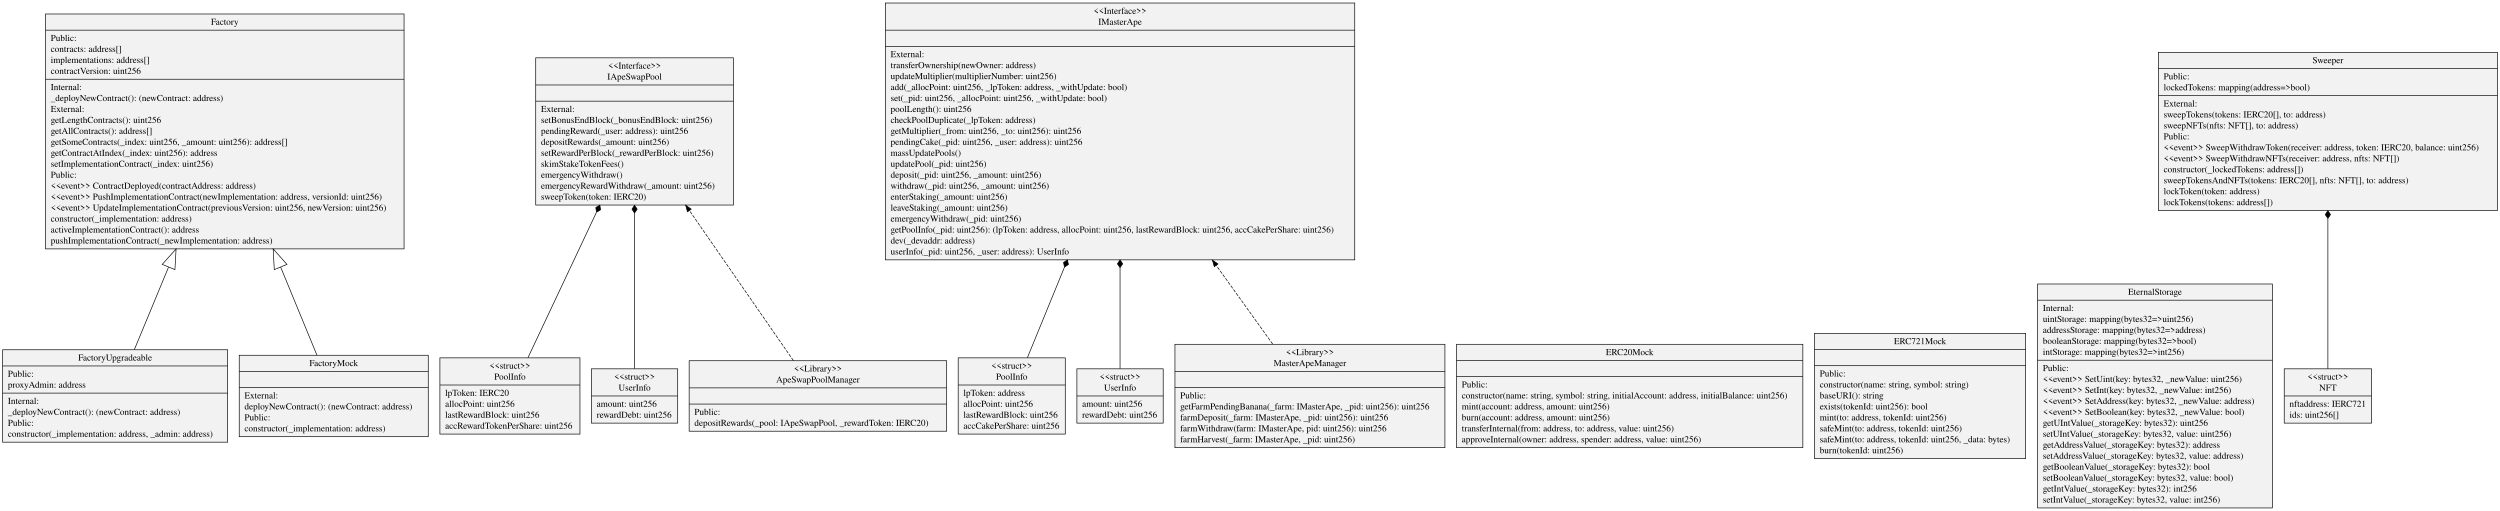
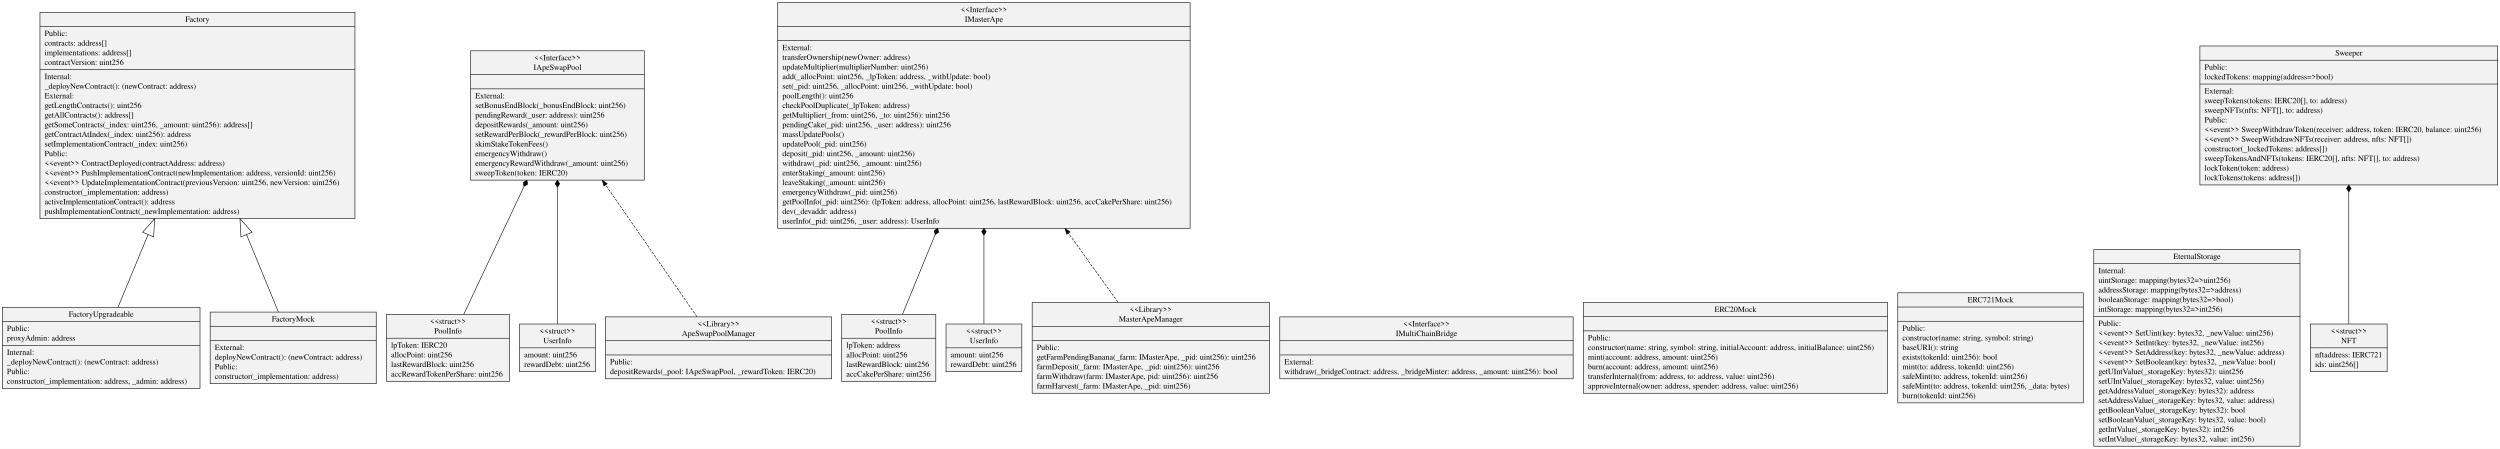
- <svg xmlns="http://www.w3.org/2000/svg" width="3831pt" height="783pt" viewBox="0.00 0.00 3831.22 782.80">
+ <svg xmlns="http://www.w3.org/2000/svg" width="4361pt" height="783pt" viewBox="0.00 0.00 4361.22 782.80">
  <g id="graph0" class="graph" transform="scale(1 1) rotate(0) translate(4 778.8)">
-     <polygon fill="#ffffff" stroke="transparent" points="-4,4 -4,-778.8 3827.218,-778.8 3827.218,4 -4,4" />
+     <polygon fill="#ffffff" stroke="transparent" points="-4,4 -4,-778.8 4357.218,-778.8 4357.218,4 -4,4" />
    <g id="node1" class="node">
      <polygon fill="#f2f2f2" stroke="#000000" points="65.7,-397.5 65.7,-757.5 615.211,-757.5 615.211,-397.5 65.7,-397.5" />
      <text text-anchor="middle" x="340.455" y="-740.9" font-family="Times,serif" font-size="14.00" fill="#000000">Factory</text>
      <polyline fill="none" stroke="#000000" points="65.7,-732.7 615.211,-732.7 " />
      <text text-anchor="start" x="73.7" y="-716.1" font-family="Times,serif" font-size="14.00" fill="#000000">Public:</text>
      <text text-anchor="start" x="73.7" y="-699.3" font-family="Times,serif" font-size="14.00" fill="#000000">   contracts: address[]</text>
      <text text-anchor="start" x="73.7" y="-682.5" font-family="Times,serif" font-size="14.00" fill="#000000">   implementations: address[]</text>
      <text text-anchor="start" x="73.7" y="-665.7" font-family="Times,serif" font-size="14.00" fill="#000000">   contractVersion: uint256</text>
      <polyline fill="none" stroke="#000000" points="65.7,-657.5 615.211,-657.5 " />
      <text text-anchor="start" x="73.7" y="-640.9" font-family="Times,serif" font-size="14.00" fill="#000000">Internal:</text>
      <text text-anchor="start" x="73.7" y="-624.1" font-family="Times,serif" font-size="14.00" fill="#000000">    _deployNewContract(): (newContract: address)</text>
      <text text-anchor="start" x="73.7" y="-607.3" font-family="Times,serif" font-size="14.00" fill="#000000">External:</text>
      <text text-anchor="start" x="73.7" y="-590.5" font-family="Times,serif" font-size="14.00" fill="#000000">    getLengthContracts(): uint256</text>
      <text text-anchor="start" x="73.7" y="-573.7" font-family="Times,serif" font-size="14.00" fill="#000000">    getAllContracts(): address[]</text>
      <text text-anchor="start" x="73.7" y="-556.9" font-family="Times,serif" font-size="14.00" fill="#000000">    getSomeContracts(_index: uint256, _amount: uint256): address[]</text>
      <text text-anchor="start" x="73.7" y="-540.1" font-family="Times,serif" font-size="14.00" fill="#000000">    getContractAtIndex(_index: uint256): address</text>
      <text text-anchor="start" x="73.7" y="-523.3" font-family="Times,serif" font-size="14.00" fill="#000000">    setImplementationContract(_index: uint256)</text>
      <text text-anchor="start" x="73.7" y="-506.5" font-family="Times,serif" font-size="14.00" fill="#000000">Public:</text>
      <text text-anchor="start" x="73.7" y="-489.7" font-family="Times,serif" font-size="14.00" fill="#000000">    &lt;&lt;event&gt;&gt; ContractDeployed(contractAddress: address)</text>
      <text text-anchor="start" x="73.7" y="-472.9" font-family="Times,serif" font-size="14.00" fill="#000000">    &lt;&lt;event&gt;&gt; PushImplementationContract(newImplementation: address, versionId: uint256)</text>
      <text text-anchor="start" x="73.7" y="-456.1" font-family="Times,serif" font-size="14.00" fill="#000000">    &lt;&lt;event&gt;&gt; UpdateImplementationContract(previousVersion: uint256, newVersion: uint256)</text>
      <text text-anchor="start" x="73.7" y="-439.3" font-family="Times,serif" font-size="14.00" fill="#000000">    constructor(_implementation: address)</text>
      <text text-anchor="start" x="73.7" y="-422.5" font-family="Times,serif" font-size="14.00" fill="#000000">    activeImplementationContract(): address</text>
      <text text-anchor="start" x="73.7" y="-405.7" font-family="Times,serif" font-size="14.00" fill="#000000">    pushImplementationContract(_newImplementation: address)</text>
    </g>
    <g id="node2" class="node">
      <polygon fill="#f2f2f2" stroke="#000000" points="0,-101.3 0,-242.9 344.91,-242.9 344.91,-101.3 0,-101.3" />
      <text text-anchor="middle" x="172.455" y="-226.3" font-family="Times,serif" font-size="14.00" fill="#000000">FactoryUpgradeable</text>
      <polyline fill="none" stroke="#000000" points="0,-218.1 344.91,-218.1 " />
      <text text-anchor="start" x="8" y="-201.5" font-family="Times,serif" font-size="14.00" fill="#000000">Public:</text>
      <text text-anchor="start" x="8" y="-184.7" font-family="Times,serif" font-size="14.00" fill="#000000">   proxyAdmin: address</text>
      <polyline fill="none" stroke="#000000" points="0,-176.5 344.91,-176.5 " />
      <text text-anchor="start" x="8" y="-159.9" font-family="Times,serif" font-size="14.00" fill="#000000">Internal:</text>
      <text text-anchor="start" x="8" y="-143.1" font-family="Times,serif" font-size="14.00" fill="#000000">    _deployNewContract(): (newContract: address)</text>
      <text text-anchor="start" x="8" y="-126.3" font-family="Times,serif" font-size="14.00" fill="#000000">Public:</text>
      <text text-anchor="start" x="8" y="-109.5" font-family="Times,serif" font-size="14.00" fill="#000000">    constructor(_implementation: address, _admin: address)</text>
    </g>
    <g id="edge6" class="edge">
      <path fill="none" stroke="#000000" d="M201.911,-243.179C216.674,-278.805 235.398,-323.988 254.27,-369.526" />
      <polygon fill="none" stroke="#000000" points="244.659,-373.763 265.845,-397.457 264.06,-365.723 244.659,-373.763" />
    </g>
    <g id="node3" class="node">
      <polygon fill="#f2f2f2" stroke="#000000" points="817.001,-464.7 817.001,-690.3 1119.91,-690.3 1119.91,-464.7 817.001,-464.7" />
      <text text-anchor="middle" x="968.455" y="-673.7" font-family="Times,serif" font-size="14.00" fill="#000000">&lt;&lt;Interface&gt;&gt;</text>
      <text text-anchor="middle" x="968.455" y="-656.9" font-family="Times,serif" font-size="14.00" fill="#000000">IApeSwapPool</text>
      <polyline fill="none" stroke="#000000" points="817.001,-648.7 1119.91,-648.7 " />
      <text text-anchor="middle" x="968.455" y="-632.1" font-family="Times,serif" font-size="14.00" fill="#000000"> </text>
      <polyline fill="none" stroke="#000000" points="817.001,-623.9 1119.91,-623.9 " />
      <text text-anchor="start" x="825.001" y="-607.3" font-family="Times,serif" font-size="14.00" fill="#000000">External:</text>
      <text text-anchor="start" x="825.001" y="-590.5" font-family="Times,serif" font-size="14.00" fill="#000000">     setBonusEndBlock(_bonusEndBlock: uint256)</text>
      <text text-anchor="start" x="825.001" y="-573.7" font-family="Times,serif" font-size="14.00" fill="#000000">     pendingReward(_user: address): uint256</text>
      <text text-anchor="start" x="825.001" y="-556.9" font-family="Times,serif" font-size="14.00" fill="#000000">     depositRewards(_amount: uint256)</text>
      <text text-anchor="start" x="825.001" y="-540.1" font-family="Times,serif" font-size="14.00" fill="#000000">     setRewardPerBlock(_rewardPerBlock: uint256)</text>
      <text text-anchor="start" x="825.001" y="-523.3" font-family="Times,serif" font-size="14.00" fill="#000000">     skimStakeTokenFees()</text>
      <text text-anchor="start" x="825.001" y="-506.5" font-family="Times,serif" font-size="14.00" fill="#000000">     emergencyWithdraw()</text>
      <text text-anchor="start" x="825.001" y="-489.7" font-family="Times,serif" font-size="14.00" fill="#000000">     emergencyRewardWithdraw(_amount: uint256)</text>
      <text text-anchor="start" x="825.001" y="-472.9" font-family="Times,serif" font-size="14.00" fill="#000000">     sweepToken(token: IERC20)</text>
    </g>
    <g id="node4" class="node">
      <polygon fill="#f2f2f2" stroke="#000000" points="670.132,-113.7 670.132,-230.5 884.778,-230.5 884.778,-113.7 670.132,-113.7" />
      <text text-anchor="middle" x="777.455" y="-213.9" font-family="Times,serif" font-size="14.00" fill="#000000">&lt;&lt;struct&gt;&gt;</text>
      <text text-anchor="middle" x="777.455" y="-197.1" font-family="Times,serif" font-size="14.00" fill="#000000">PoolInfo</text>
      <polyline fill="none" stroke="#000000" points="670.132,-188.9 884.778,-188.9 " />
      <text text-anchor="start" x="678.132" y="-172.3" font-family="Times,serif" font-size="14.00" fill="#000000">lpToken: IERC20</text>
      <text text-anchor="start" x="678.132" y="-155.5" font-family="Times,serif" font-size="14.00" fill="#000000">allocPoint: uint256</text>
      <text text-anchor="start" x="678.132" y="-138.7" font-family="Times,serif" font-size="14.00" fill="#000000">lastRewardBlock: uint256</text>
      <text text-anchor="start" x="678.132" y="-121.9" font-family="Times,serif" font-size="14.00" fill="#000000">accRewardTokenPerShare: uint256</text>
    </g>
    <g id="edge1" class="edge">
      <path fill="none" stroke="#000000" d="M805.024,-230.616C832.342,-288.597 875.034,-379.212 909.934,-453.288" />
      <polygon fill="#000000" stroke="#000000" points="910.13,-453.703 916.305,-457.426 915.244,-464.559 909.068,-460.836 910.13,-453.703" />
    </g>
    <g id="node5" class="node">
      <polygon fill="#f2f2f2" stroke="#000000" points="902.335,-130.5 902.335,-213.7 1034.575,-213.7 1034.575,-130.5 902.335,-130.5" />
      <text text-anchor="middle" x="968.455" y="-197.1" font-family="Times,serif" font-size="14.00" fill="#000000">&lt;&lt;struct&gt;&gt;</text>
      <text text-anchor="middle" x="968.455" y="-180.3" font-family="Times,serif" font-size="14.00" fill="#000000">UserInfo</text>
      <polyline fill="none" stroke="#000000" points="902.335,-172.1 1034.575,-172.1 " />
      <text text-anchor="start" x="910.335" y="-155.5" font-family="Times,serif" font-size="14.00" fill="#000000">amount: uint256</text>
      <text text-anchor="start" x="910.335" y="-138.7" font-family="Times,serif" font-size="14.00" fill="#000000">rewardDebt: uint256</text>
    </g>
    <g id="edge2" class="edge">
      <path fill="none" stroke="#000000" d="M968.455,-213.958C968.455,-269.722 968.455,-370.813 968.455,-452.263" />
      <polygon fill="#000000" stroke="#000000" points="968.455,-452.386 972.455,-458.386 968.455,-464.386 964.455,-458.386 968.455,-452.386" />
    </g>
    <g id="node6" class="node">
      <polygon fill="#f2f2f2" stroke="#000000" points="1352.772,-380.7 1352.772,-774.3 2072.139,-774.3 2072.139,-380.7 1352.772,-380.7" />
      <text text-anchor="middle" x="1712.455" y="-757.7" font-family="Times,serif" font-size="14.00" fill="#000000">&lt;&lt;Interface&gt;&gt;</text>
      <text text-anchor="middle" x="1712.455" y="-740.9" font-family="Times,serif" font-size="14.00" fill="#000000">IMasterApe</text>
      <polyline fill="none" stroke="#000000" points="1352.772,-732.7 2072.139,-732.7 " />
      <text text-anchor="middle" x="1712.455" y="-716.1" font-family="Times,serif" font-size="14.00" fill="#000000"> </text>
      <polyline fill="none" stroke="#000000" points="1352.772,-707.9 2072.139,-707.9 " />
      <text text-anchor="start" x="1360.772" y="-691.3" font-family="Times,serif" font-size="14.00" fill="#000000">External:</text>
      <text text-anchor="start" x="1360.772" y="-674.5" font-family="Times,serif" font-size="14.00" fill="#000000">     transferOwnership(newOwner: address)</text>
      <text text-anchor="start" x="1360.772" y="-657.7" font-family="Times,serif" font-size="14.00" fill="#000000">     updateMultiplier(multiplierNumber: uint256)</text>
      <text text-anchor="start" x="1360.772" y="-640.9" font-family="Times,serif" font-size="14.00" fill="#000000">     add(_allocPoint: uint256, _lpToken: address, _withUpdate: bool)</text>
      <text text-anchor="start" x="1360.772" y="-624.1" font-family="Times,serif" font-size="14.00" fill="#000000">     set(_pid: uint256, _allocPoint: uint256, _withUpdate: bool)</text>
      <text text-anchor="start" x="1360.772" y="-607.3" font-family="Times,serif" font-size="14.00" fill="#000000">     poolLength(): uint256</text>
      <text text-anchor="start" x="1360.772" y="-590.5" font-family="Times,serif" font-size="14.00" fill="#000000">     checkPoolDuplicate(_lpToken: address)</text>
      <text text-anchor="start" x="1360.772" y="-573.7" font-family="Times,serif" font-size="14.00" fill="#000000">     getMultiplier(_from: uint256, _to: uint256): uint256</text>
      <text text-anchor="start" x="1360.772" y="-556.9" font-family="Times,serif" font-size="14.00" fill="#000000">     pendingCake(_pid: uint256, _user: address): uint256</text>
      <text text-anchor="start" x="1360.772" y="-540.1" font-family="Times,serif" font-size="14.00" fill="#000000">     massUpdatePools()</text>
      <text text-anchor="start" x="1360.772" y="-523.3" font-family="Times,serif" font-size="14.00" fill="#000000">     updatePool(_pid: uint256)</text>
      <text text-anchor="start" x="1360.772" y="-506.5" font-family="Times,serif" font-size="14.00" fill="#000000">     deposit(_pid: uint256, _amount: uint256)</text>
      <text text-anchor="start" x="1360.772" y="-489.7" font-family="Times,serif" font-size="14.00" fill="#000000">     withdraw(_pid: uint256, _amount: uint256)</text>
      <text text-anchor="start" x="1360.772" y="-472.9" font-family="Times,serif" font-size="14.00" fill="#000000">     enterStaking(_amount: uint256)</text>
      <text text-anchor="start" x="1360.772" y="-456.1" font-family="Times,serif" font-size="14.00" fill="#000000">     leaveStaking(_amount: uint256)</text>
      <text text-anchor="start" x="1360.772" y="-439.3" font-family="Times,serif" font-size="14.00" fill="#000000">     emergencyWithdraw(_pid: uint256)</text>
      <text text-anchor="start" x="1360.772" y="-422.5" font-family="Times,serif" font-size="14.00" fill="#000000">     getPoolInfo(_pid: uint256): (lpToken: address, allocPoint: uint256, lastRewardBlock: uint256, accCakePerShare: uint256)</text>
      <text text-anchor="start" x="1360.772" y="-405.7" font-family="Times,serif" font-size="14.00" fill="#000000">     dev(_devaddr: address)</text>
      <text text-anchor="start" x="1360.772" y="-388.9" font-family="Times,serif" font-size="14.00" fill="#000000">     userInfo(_pid: uint256, _user: address): UserInfo</text>
    </g>
    <g id="node7" class="node">
      <polygon fill="#f2f2f2" stroke="#000000" points="1464.399,-113.7 1464.399,-230.5 1628.511,-230.5 1628.511,-113.7 1464.399,-113.7" />
      <text text-anchor="middle" x="1546.455" y="-213.9" font-family="Times,serif" font-size="14.00" fill="#000000">&lt;&lt;struct&gt;&gt;</text>
      <text text-anchor="middle" x="1546.455" y="-197.1" font-family="Times,serif" font-size="14.00" fill="#000000">PoolInfo</text>
      <polyline fill="none" stroke="#000000" points="1464.399,-188.9 1628.511,-188.9 " />
      <text text-anchor="start" x="1472.399" y="-172.3" font-family="Times,serif" font-size="14.00" fill="#000000">lpToken: address</text>
      <text text-anchor="start" x="1472.399" y="-155.5" font-family="Times,serif" font-size="14.00" fill="#000000">allocPoint: uint256</text>
      <text text-anchor="start" x="1472.399" y="-138.7" font-family="Times,serif" font-size="14.00" fill="#000000">lastRewardBlock: uint256</text>
      <text text-anchor="start" x="1472.399" y="-121.9" font-family="Times,serif" font-size="14.00" fill="#000000">accCakePerShare: uint256</text>
    </g>
    <g id="edge3" class="edge">
      <path fill="none" stroke="#000000" d="M1570.416,-230.616C1585.64,-267.795 1606.358,-318.393 1627.262,-369.445" />
      <polygon fill="#000000" stroke="#000000" points="1627.317,-369.579 1633.293,-373.616 1631.865,-380.684 1625.889,-376.648 1627.317,-369.579" />
    </g>
    <g id="node8" class="node">
      <polygon fill="#f2f2f2" stroke="#000000" points="1646.335,-130.5 1646.335,-213.7 1778.575,-213.7 1778.575,-130.5 1646.335,-130.5" />
      <text text-anchor="middle" x="1712.455" y="-197.1" font-family="Times,serif" font-size="14.00" fill="#000000">&lt;&lt;struct&gt;&gt;</text>
      <text text-anchor="middle" x="1712.455" y="-180.3" font-family="Times,serif" font-size="14.00" fill="#000000">UserInfo</text>
      <polyline fill="none" stroke="#000000" points="1646.335,-172.1 1778.575,-172.1 " />
      <text text-anchor="start" x="1654.335" y="-155.5" font-family="Times,serif" font-size="14.00" fill="#000000">amount: uint256</text>
      <text text-anchor="start" x="1654.335" y="-138.7" font-family="Times,serif" font-size="14.00" fill="#000000">rewardDebt: uint256</text>
    </g>
    <g id="edge4" class="edge">
      <path fill="none" stroke="#000000" d="M1712.455,-213.958C1712.455,-251.527 1712.455,-309.669 1712.455,-368.518" />
      <polygon fill="#000000" stroke="#000000" points="1712.455,-368.684 1716.455,-374.684 1712.455,-380.684 1708.455,-374.684 1712.455,-368.684" />
    </g>
    <g id="node9" class="node">
+       <polygon fill="#f2f2f2" stroke="#000000" points="2228.596,-118.1 2228.596,-226.1 2740.315,-226.1 2740.315,-118.1 2228.596,-118.1" />
+       <text text-anchor="middle" x="2484.455" y="-209.5" font-family="Times,serif" font-size="14.00" fill="#000000">&lt;&lt;Interface&gt;&gt;</text>
+       <text text-anchor="middle" x="2484.455" y="-192.7" font-family="Times,serif" font-size="14.00" fill="#000000">IMultiChainBridge</text>
+       <polyline fill="none" stroke="#000000" points="2228.596,-184.5 2740.315,-184.5 " />
+       <text text-anchor="middle" x="2484.455" y="-167.9" font-family="Times,serif" font-size="14.00" fill="#000000"> </text>
+       <polyline fill="none" stroke="#000000" points="2228.596,-159.7 2740.315,-159.7 " />
+       <text text-anchor="start" x="2236.596" y="-143.1" font-family="Times,serif" font-size="14.00" fill="#000000">External:</text>
+       <text text-anchor="start" x="2236.596" y="-126.3" font-family="Times,serif" font-size="14.00" fill="#000000">     withdraw(_bridgeContract: address, _bridgeMinter: address, _amount: uint256): bool</text>
+     </g>
+     <g id="node10" class="node">
      <polygon fill="#f2f2f2" stroke="#000000" points="1052.115,-118.1 1052.115,-226.1 1446.795,-226.1 1446.795,-118.1 1052.115,-118.1" />
      <text text-anchor="middle" x="1249.455" y="-209.5" font-family="Times,serif" font-size="14.00" fill="#000000">&lt;&lt;Library&gt;&gt;</text>
      <text text-anchor="middle" x="1249.455" y="-192.7" font-family="Times,serif" font-size="14.00" fill="#000000">ApeSwapPoolManager</text>
      <polyline fill="none" stroke="#000000" points="1052.115,-184.5 1446.795,-184.5 " />
      <text text-anchor="middle" x="1249.455" y="-167.9" font-family="Times,serif" font-size="14.00" fill="#000000"> </text>
      <polyline fill="none" stroke="#000000" points="1052.115,-159.7 1446.795,-159.7 " />
      <text text-anchor="start" x="1060.115" y="-143.1" font-family="Times,serif" font-size="14.00" fill="#000000">Public:</text>
      <text text-anchor="start" x="1060.115" y="-126.3" font-family="Times,serif" font-size="14.00" fill="#000000">    depositRewards(_pool: IApeSwapPool, _rewardToken: IERC20)</text>
    </g>
    <g id="edge7" class="edge">
      <path fill="none" stroke="#000000" stroke-dasharray="5,2" d="M1211.85,-226.353C1171.303,-284.85 1105.449,-379.858 1052.459,-456.307" />
      <polygon fill="#000000" stroke="#000000" points="1049.54,-454.375 1046.72,-464.587 1055.293,-458.362 1049.54,-454.375" />
    </g>
-     <g id="node10" class="node">
+     <g id="node11" class="node">
      <polygon fill="#f2f2f2" stroke="#000000" points="1796.582,-92.9 1796.582,-251.3 2210.328,-251.3 2210.328,-92.9 1796.582,-92.9" />
      <text text-anchor="middle" x="2003.455" y="-234.7" font-family="Times,serif" font-size="14.00" fill="#000000">&lt;&lt;Library&gt;&gt;</text>
      <text text-anchor="middle" x="2003.455" y="-217.9" font-family="Times,serif" font-size="14.00" fill="#000000">MasterApeManager</text>
      <polyline fill="none" stroke="#000000" points="1796.582,-209.7 2210.328,-209.7 " />
      <text text-anchor="middle" x="2003.455" y="-193.1" font-family="Times,serif" font-size="14.00" fill="#000000"> </text>
      <polyline fill="none" stroke="#000000" points="1796.582,-184.9 2210.328,-184.9 " />
      <text text-anchor="start" x="1804.582" y="-168.3" font-family="Times,serif" font-size="14.00" fill="#000000">Public:</text>
      <text text-anchor="start" x="1804.582" y="-151.5" font-family="Times,serif" font-size="14.00" fill="#000000">    getFarmPendingBanana(_farm: IMasterApe, _pid: uint256): uint256</text>
      <text text-anchor="start" x="1804.582" y="-134.7" font-family="Times,serif" font-size="14.00" fill="#000000">    farmDeposit(_farm: IMasterApe, _pid: uint256): uint256</text>
      <text text-anchor="start" x="1804.582" y="-117.9" font-family="Times,serif" font-size="14.00" fill="#000000">    farmWithdraw(farm: IMasterApe, pid: uint256): uint256</text>
      <text text-anchor="start" x="1804.582" y="-101.1" font-family="Times,serif" font-size="14.00" fill="#000000">    farmHarvest(_farm: IMasterApe, _pid: uint256)</text>
    </g>
    <g id="edge8" class="edge">
      <path fill="none" stroke="#000000" stroke-dasharray="5,2" d="M1946.31,-251.71C1921.275,-286.588 1890.623,-329.29 1859.857,-372.151" />
      <polygon fill="#000000" stroke="#000000" points="1856.897,-370.273 1853.909,-380.437 1862.583,-374.355 1856.897,-370.273" />
    </g>
-     <g id="node11" class="node">
-       <polygon fill="#f2f2f2" stroke="#000000" points="2228.062,-92.9 2228.062,-251.3 2758.848,-251.3 2758.848,-92.9 2228.062,-92.9" />
-       <text text-anchor="middle" x="2493.455" y="-234.7" font-family="Times,serif" font-size="14.00" fill="#000000">ERC20Mock</text>
-       <polyline fill="none" stroke="#000000" points="2228.062,-226.5 2758.848,-226.5 " />
-       <text text-anchor="middle" x="2493.455" y="-209.9" font-family="Times,serif" font-size="14.00" fill="#000000"> </text>
-       <polyline fill="none" stroke="#000000" points="2228.062,-201.7 2758.848,-201.7 " />
-       <text text-anchor="start" x="2236.062" y="-185.1" font-family="Times,serif" font-size="14.00" fill="#000000">Public:</text>
-       <text text-anchor="start" x="2236.062" y="-168.3" font-family="Times,serif" font-size="14.00" fill="#000000">    constructor(name: string, symbol: string, initialAccount: address, initialBalance: uint256)</text>
-       <text text-anchor="start" x="2236.062" y="-151.5" font-family="Times,serif" font-size="14.00" fill="#000000">    mint(account: address, amount: uint256)</text>
-       <text text-anchor="start" x="2236.062" y="-134.7" font-family="Times,serif" font-size="14.00" fill="#000000">    burn(account: address, amount: uint256)</text>
-       <text text-anchor="start" x="2236.062" y="-117.9" font-family="Times,serif" font-size="14.00" fill="#000000">    transferInternal(from: address, to: address, value: uint256)</text>
-       <text text-anchor="start" x="2236.062" y="-101.1" font-family="Times,serif" font-size="14.00" fill="#000000">    approveInternal(owner: address, spender: address, value: uint256)</text>
-     </g>
    <g id="node12" class="node">
-       <polygon fill="#f2f2f2" stroke="#000000" points="2776.686,-76.1 2776.686,-268.1 3100.225,-268.1 3100.225,-76.1 2776.686,-76.1" />
-       <text text-anchor="middle" x="2938.455" y="-251.5" font-family="Times,serif" font-size="14.00" fill="#000000">ERC721Mock</text>
-       <polyline fill="none" stroke="#000000" points="2776.686,-243.3 3100.225,-243.3 " />
-       <text text-anchor="middle" x="2938.455" y="-226.7" font-family="Times,serif" font-size="14.00" fill="#000000"> </text>
-       <polyline fill="none" stroke="#000000" points="2776.686,-218.5 3100.225,-218.5 " />
-       <text text-anchor="start" x="2784.686" y="-201.9" font-family="Times,serif" font-size="14.00" fill="#000000">Public:</text>
-       <text text-anchor="start" x="2784.686" y="-185.1" font-family="Times,serif" font-size="14.00" fill="#000000">    constructor(name: string, symbol: string)</text>
-       <text text-anchor="start" x="2784.686" y="-168.3" font-family="Times,serif" font-size="14.00" fill="#000000">    baseURI(): string</text>
-       <text text-anchor="start" x="2784.686" y="-151.5" font-family="Times,serif" font-size="14.00" fill="#000000">    exists(tokenId: uint256): bool</text>
-       <text text-anchor="start" x="2784.686" y="-134.7" font-family="Times,serif" font-size="14.00" fill="#000000">    mint(to: address, tokenId: uint256)</text>
-       <text text-anchor="start" x="2784.686" y="-117.9" font-family="Times,serif" font-size="14.00" fill="#000000">    safeMint(to: address, tokenId: uint256)</text>
-       <text text-anchor="start" x="2784.686" y="-101.1" font-family="Times,serif" font-size="14.00" fill="#000000">    safeMint(to: address, tokenId: uint256, _data: bytes)</text>
-       <text text-anchor="start" x="2784.686" y="-84.3" font-family="Times,serif" font-size="14.00" fill="#000000">    burn(tokenId: uint256)</text>
+       <polygon fill="#f2f2f2" stroke="#000000" points="2758.062,-92.9 2758.062,-251.3 3288.848,-251.3 3288.848,-92.9 2758.062,-92.9" />
+       <text text-anchor="middle" x="3023.455" y="-234.7" font-family="Times,serif" font-size="14.00" fill="#000000">ERC20Mock</text>
+       <polyline fill="none" stroke="#000000" points="2758.062,-226.5 3288.848,-226.5 " />
+       <text text-anchor="middle" x="3023.455" y="-209.9" font-family="Times,serif" font-size="14.00" fill="#000000"> </text>
+       <polyline fill="none" stroke="#000000" points="2758.062,-201.7 3288.848,-201.7 " />
+       <text text-anchor="start" x="2766.062" y="-185.1" font-family="Times,serif" font-size="14.00" fill="#000000">Public:</text>
+       <text text-anchor="start" x="2766.062" y="-168.3" font-family="Times,serif" font-size="14.00" fill="#000000">    constructor(name: string, symbol: string, initialAccount: address, initialBalance: uint256)</text>
+       <text text-anchor="start" x="2766.062" y="-151.5" font-family="Times,serif" font-size="14.00" fill="#000000">    mint(account: address, amount: uint256)</text>
+       <text text-anchor="start" x="2766.062" y="-134.7" font-family="Times,serif" font-size="14.00" fill="#000000">    burn(account: address, amount: uint256)</text>
+       <text text-anchor="start" x="2766.062" y="-117.9" font-family="Times,serif" font-size="14.00" fill="#000000">    transferInternal(from: address, to: address, value: uint256)</text>
+       <text text-anchor="start" x="2766.062" y="-101.1" font-family="Times,serif" font-size="14.00" fill="#000000">    approveInternal(owner: address, spender: address, value: uint256)</text>
    </g>
    <g id="node13" class="node">
+       <polygon fill="#f2f2f2" stroke="#000000" points="3306.686,-76.1 3306.686,-268.1 3630.225,-268.1 3630.225,-76.1 3306.686,-76.1" />
+       <text text-anchor="middle" x="3468.455" y="-251.5" font-family="Times,serif" font-size="14.00" fill="#000000">ERC721Mock</text>
+       <polyline fill="none" stroke="#000000" points="3306.686,-243.3 3630.225,-243.3 " />
+       <text text-anchor="middle" x="3468.455" y="-226.7" font-family="Times,serif" font-size="14.00" fill="#000000"> </text>
+       <polyline fill="none" stroke="#000000" points="3306.686,-218.5 3630.225,-218.5 " />
+       <text text-anchor="start" x="3314.686" y="-201.9" font-family="Times,serif" font-size="14.00" fill="#000000">Public:</text>
+       <text text-anchor="start" x="3314.686" y="-185.1" font-family="Times,serif" font-size="14.00" fill="#000000">    constructor(name: string, symbol: string)</text>
+       <text text-anchor="start" x="3314.686" y="-168.3" font-family="Times,serif" font-size="14.00" fill="#000000">    baseURI(): string</text>
+       <text text-anchor="start" x="3314.686" y="-151.5" font-family="Times,serif" font-size="14.00" fill="#000000">    exists(tokenId: uint256): bool</text>
+       <text text-anchor="start" x="3314.686" y="-134.7" font-family="Times,serif" font-size="14.00" fill="#000000">    mint(to: address, tokenId: uint256)</text>
+       <text text-anchor="start" x="3314.686" y="-117.9" font-family="Times,serif" font-size="14.00" fill="#000000">    safeMint(to: address, tokenId: uint256)</text>
+       <text text-anchor="start" x="3314.686" y="-101.1" font-family="Times,serif" font-size="14.00" fill="#000000">    safeMint(to: address, tokenId: uint256, _data: bytes)</text>
+       <text text-anchor="start" x="3314.686" y="-84.3" font-family="Times,serif" font-size="14.00" fill="#000000">    burn(tokenId: uint256)</text>
+     </g>
+     <g id="node14" class="node">
      <polygon fill="#f2f2f2" stroke="#000000" points="362.619,-109.7 362.619,-234.5 652.291,-234.5 652.291,-109.7 362.619,-109.7" />
      <text text-anchor="middle" x="507.455" y="-217.9" font-family="Times,serif" font-size="14.00" fill="#000000">FactoryMock</text>
      <polyline fill="none" stroke="#000000" points="362.619,-209.7 652.291,-209.7 " />
      <text text-anchor="middle" x="507.455" y="-193.1" font-family="Times,serif" font-size="14.00" fill="#000000"> </text>
      <polyline fill="none" stroke="#000000" points="362.619,-184.9 652.291,-184.9 " />
      <text text-anchor="start" x="370.619" y="-168.3" font-family="Times,serif" font-size="14.00" fill="#000000">External:</text>
      <text text-anchor="start" x="370.619" y="-151.5" font-family="Times,serif" font-size="14.00" fill="#000000">    deployNewContract(): (newContract: address)</text>
      <text text-anchor="start" x="370.619" y="-134.7" font-family="Times,serif" font-size="14.00" fill="#000000">Public:</text>
      <text text-anchor="start" x="370.619" y="-117.9" font-family="Times,serif" font-size="14.00" fill="#000000">    constructor(_implementation: address)</text>
    </g>
    <g id="edge9" class="edge">
      <path fill="none" stroke="#000000" d="M481.727,-234.555C466.555,-271.388 446.39,-320.338 426.059,-369.693" />
      <polygon fill="none" stroke="#000000" points="416.329,-365.746 414.611,-397.484 435.746,-373.745 416.329,-365.746" />
    </g>
-     <g id="node14" class="node">
-       <polygon fill="#f2f2f2" stroke="#000000" points="3118.58,-.5 3118.58,-343.7 3478.33,-343.7 3478.33,-.5 3118.58,-.5" />
-       <text text-anchor="middle" x="3298.455" y="-327.1" font-family="Times,serif" font-size="14.00" fill="#000000">EternalStorage</text>
-       <polyline fill="none" stroke="#000000" points="3118.58,-318.9 3478.33,-318.9 " />
-       <text text-anchor="start" x="3126.58" y="-302.3" font-family="Times,serif" font-size="14.00" fill="#000000">Internal:</text>
-       <text text-anchor="start" x="3126.58" y="-285.5" font-family="Times,serif" font-size="14.00" fill="#000000">   uintStorage: mapping(bytes32=&gt;uint256)</text>
-       <text text-anchor="start" x="3126.58" y="-268.7" font-family="Times,serif" font-size="14.00" fill="#000000">   addressStorage: mapping(bytes32=&gt;address)</text>
-       <text text-anchor="start" x="3126.58" y="-251.9" font-family="Times,serif" font-size="14.00" fill="#000000">   booleanStorage: mapping(bytes32=&gt;bool)</text>
-       <text text-anchor="start" x="3126.58" y="-235.1" font-family="Times,serif" font-size="14.00" fill="#000000">   intStorage: mapping(bytes32=&gt;int256)</text>
-       <polyline fill="none" stroke="#000000" points="3118.58,-226.9 3478.33,-226.9 " />
-       <text text-anchor="start" x="3126.58" y="-210.3" font-family="Times,serif" font-size="14.00" fill="#000000">Public:</text>
-       <text text-anchor="start" x="3126.58" y="-193.5" font-family="Times,serif" font-size="14.00" fill="#000000">    &lt;&lt;event&gt;&gt; SetUint(key: bytes32, _newValue: uint256)</text>
-       <text text-anchor="start" x="3126.58" y="-176.7" font-family="Times,serif" font-size="14.00" fill="#000000">    &lt;&lt;event&gt;&gt; SetInt(key: bytes32, _newValue: int256)</text>
-       <text text-anchor="start" x="3126.58" y="-159.9" font-family="Times,serif" font-size="14.00" fill="#000000">    &lt;&lt;event&gt;&gt; SetAddress(key: bytes32, _newValue: address)</text>
-       <text text-anchor="start" x="3126.58" y="-143.1" font-family="Times,serif" font-size="14.00" fill="#000000">    &lt;&lt;event&gt;&gt; SetBoolean(key: bytes32, _newValue: bool)</text>
-       <text text-anchor="start" x="3126.58" y="-126.3" font-family="Times,serif" font-size="14.00" fill="#000000">    getUIntValue(_storageKey: bytes32): uint256</text>
-       <text text-anchor="start" x="3126.58" y="-109.5" font-family="Times,serif" font-size="14.00" fill="#000000">    setUIntValue(_storageKey: bytes32, value: uint256)</text>
-       <text text-anchor="start" x="3126.58" y="-92.7" font-family="Times,serif" font-size="14.00" fill="#000000">    getAddressValue(_storageKey: bytes32): address</text>
-       <text text-anchor="start" x="3126.58" y="-75.9" font-family="Times,serif" font-size="14.00" fill="#000000">    setAddressValue(_storageKey: bytes32, value: address)</text>
-       <text text-anchor="start" x="3126.58" y="-59.1" font-family="Times,serif" font-size="14.00" fill="#000000">    getBooleanValue(_storageKey: bytes32): bool</text>
-       <text text-anchor="start" x="3126.58" y="-42.3" font-family="Times,serif" font-size="14.00" fill="#000000">    setBooleanValue(_storageKey: bytes32, value: bool)</text>
-       <text text-anchor="start" x="3126.58" y="-25.5" font-family="Times,serif" font-size="14.00" fill="#000000">    getIntValue(_storageKey: bytes32): int256</text>
-       <text text-anchor="start" x="3126.58" y="-8.7" font-family="Times,serif" font-size="14.00" fill="#000000">    setIntValue(_storageKey: bytes32, value: int256)</text>
-     </g>
    <g id="node15" class="node">
-       <polygon fill="#f2f2f2" stroke="#000000" points="3303.693,-456.3 3303.693,-698.7 3823.218,-698.7 3823.218,-456.3 3303.693,-456.3" />
-       <text text-anchor="middle" x="3563.455" y="-682.1" font-family="Times,serif" font-size="14.00" fill="#000000">Sweeper</text>
-       <polyline fill="none" stroke="#000000" points="3303.693,-673.9 3823.218,-673.9 " />
-       <text text-anchor="start" x="3311.693" y="-657.3" font-family="Times,serif" font-size="14.00" fill="#000000">Public:</text>
-       <text text-anchor="start" x="3311.693" y="-640.5" font-family="Times,serif" font-size="14.00" fill="#000000">   lockedTokens: mapping(address=&gt;bool)</text>
-       <polyline fill="none" stroke="#000000" points="3303.693,-632.3 3823.218,-632.3 " />
-       <text text-anchor="start" x="3311.693" y="-615.7" font-family="Times,serif" font-size="14.00" fill="#000000">External:</text>
-       <text text-anchor="start" x="3311.693" y="-598.9" font-family="Times,serif" font-size="14.00" fill="#000000">    sweepTokens(tokens: IERC20[], to: address)</text>
-       <text text-anchor="start" x="3311.693" y="-582.1" font-family="Times,serif" font-size="14.00" fill="#000000">    sweepNFTs(nfts: NFT[], to: address)</text>
-       <text text-anchor="start" x="3311.693" y="-565.3" font-family="Times,serif" font-size="14.00" fill="#000000">Public:</text>
-       <text text-anchor="start" x="3311.693" y="-548.5" font-family="Times,serif" font-size="14.00" fill="#000000">    &lt;&lt;event&gt;&gt; SweepWithdrawToken(receiver: address, token: IERC20, balance: uint256)</text>
-       <text text-anchor="start" x="3311.693" y="-531.7" font-family="Times,serif" font-size="14.00" fill="#000000">    &lt;&lt;event&gt;&gt; SweepWithdrawNFTs(receiver: address, nfts: NFT[])</text>
-       <text text-anchor="start" x="3311.693" y="-514.9" font-family="Times,serif" font-size="14.00" fill="#000000">    constructor(_lockedTokens: address[])</text>
-       <text text-anchor="start" x="3311.693" y="-498.1" font-family="Times,serif" font-size="14.00" fill="#000000">    sweepTokensAndNFTs(tokens: IERC20[], nfts: NFT[], to: address)</text>
-       <text text-anchor="start" x="3311.693" y="-481.3" font-family="Times,serif" font-size="14.00" fill="#000000">    lockToken(token: address)</text>
-       <text text-anchor="start" x="3311.693" y="-464.5" font-family="Times,serif" font-size="14.00" fill="#000000">    lockTokens(tokens: address[])</text>
+       <polygon fill="#f2f2f2" stroke="#000000" points="3648.58,-.5 3648.58,-343.7 4008.33,-343.7 4008.33,-.5 3648.58,-.5" />
+       <text text-anchor="middle" x="3828.455" y="-327.1" font-family="Times,serif" font-size="14.00" fill="#000000">EternalStorage</text>
+       <polyline fill="none" stroke="#000000" points="3648.58,-318.9 4008.33,-318.9 " />
+       <text text-anchor="start" x="3656.58" y="-302.3" font-family="Times,serif" font-size="14.00" fill="#000000">Internal:</text>
+       <text text-anchor="start" x="3656.58" y="-285.5" font-family="Times,serif" font-size="14.00" fill="#000000">   uintStorage: mapping(bytes32=&gt;uint256)</text>
+       <text text-anchor="start" x="3656.58" y="-268.7" font-family="Times,serif" font-size="14.00" fill="#000000">   addressStorage: mapping(bytes32=&gt;address)</text>
+       <text text-anchor="start" x="3656.58" y="-251.9" font-family="Times,serif" font-size="14.00" fill="#000000">   booleanStorage: mapping(bytes32=&gt;bool)</text>
+       <text text-anchor="start" x="3656.58" y="-235.1" font-family="Times,serif" font-size="14.00" fill="#000000">   intStorage: mapping(bytes32=&gt;int256)</text>
+       <polyline fill="none" stroke="#000000" points="3648.58,-226.9 4008.33,-226.9 " />
+       <text text-anchor="start" x="3656.58" y="-210.3" font-family="Times,serif" font-size="14.00" fill="#000000">Public:</text>
+       <text text-anchor="start" x="3656.58" y="-193.5" font-family="Times,serif" font-size="14.00" fill="#000000">    &lt;&lt;event&gt;&gt; SetUint(key: bytes32, _newValue: uint256)</text>
+       <text text-anchor="start" x="3656.58" y="-176.7" font-family="Times,serif" font-size="14.00" fill="#000000">    &lt;&lt;event&gt;&gt; SetInt(key: bytes32, _newValue: int256)</text>
+       <text text-anchor="start" x="3656.58" y="-159.9" font-family="Times,serif" font-size="14.00" fill="#000000">    &lt;&lt;event&gt;&gt; SetAddress(key: bytes32, _newValue: address)</text>
+       <text text-anchor="start" x="3656.58" y="-143.1" font-family="Times,serif" font-size="14.00" fill="#000000">    &lt;&lt;event&gt;&gt; SetBoolean(key: bytes32, _newValue: bool)</text>
+       <text text-anchor="start" x="3656.58" y="-126.3" font-family="Times,serif" font-size="14.00" fill="#000000">    getUIntValue(_storageKey: bytes32): uint256</text>
+       <text text-anchor="start" x="3656.58" y="-109.5" font-family="Times,serif" font-size="14.00" fill="#000000">    setUIntValue(_storageKey: bytes32, value: uint256)</text>
+       <text text-anchor="start" x="3656.58" y="-92.7" font-family="Times,serif" font-size="14.00" fill="#000000">    getAddressValue(_storageKey: bytes32): address</text>
+       <text text-anchor="start" x="3656.58" y="-75.9" font-family="Times,serif" font-size="14.00" fill="#000000">    setAddressValue(_storageKey: bytes32, value: address)</text>
+       <text text-anchor="start" x="3656.58" y="-59.1" font-family="Times,serif" font-size="14.00" fill="#000000">    getBooleanValue(_storageKey: bytes32): bool</text>
+       <text text-anchor="start" x="3656.58" y="-42.3" font-family="Times,serif" font-size="14.00" fill="#000000">    setBooleanValue(_storageKey: bytes32, value: bool)</text>
+       <text text-anchor="start" x="3656.58" y="-25.5" font-family="Times,serif" font-size="14.00" fill="#000000">    getIntValue(_storageKey: bytes32): int256</text>
+       <text text-anchor="start" x="3656.58" y="-8.7" font-family="Times,serif" font-size="14.00" fill="#000000">    setIntValue(_storageKey: bytes32, value: int256)</text>
    </g>
    <g id="node16" class="node">
-       <polygon fill="#f2f2f2" stroke="#000000" points="3496.552,-130.5 3496.552,-213.7 3630.359,-213.7 3630.359,-130.5 3496.552,-130.5" />
-       <text text-anchor="middle" x="3563.455" y="-197.1" font-family="Times,serif" font-size="14.00" fill="#000000">&lt;&lt;struct&gt;&gt;</text>
-       <text text-anchor="middle" x="3563.455" y="-180.3" font-family="Times,serif" font-size="14.00" fill="#000000">NFT</text>
-       <polyline fill="none" stroke="#000000" points="3496.552,-172.1 3630.359,-172.1 " />
-       <text text-anchor="start" x="3504.552" y="-155.5" font-family="Times,serif" font-size="14.00" fill="#000000">nftaddress: IERC721</text>
-       <text text-anchor="start" x="3504.552" y="-138.7" font-family="Times,serif" font-size="14.00" fill="#000000">ids: uint256[]</text>
+       <polygon fill="#f2f2f2" stroke="#000000" points="3833.693,-456.3 3833.693,-698.7 4353.218,-698.7 4353.218,-456.3 3833.693,-456.3" />
+       <text text-anchor="middle" x="4093.455" y="-682.1" font-family="Times,serif" font-size="14.00" fill="#000000">Sweeper</text>
+       <polyline fill="none" stroke="#000000" points="3833.693,-673.9 4353.218,-673.9 " />
+       <text text-anchor="start" x="3841.693" y="-657.3" font-family="Times,serif" font-size="14.00" fill="#000000">Public:</text>
+       <text text-anchor="start" x="3841.693" y="-640.5" font-family="Times,serif" font-size="14.00" fill="#000000">   lockedTokens: mapping(address=&gt;bool)</text>
+       <polyline fill="none" stroke="#000000" points="3833.693,-632.3 4353.218,-632.3 " />
+       <text text-anchor="start" x="3841.693" y="-615.7" font-family="Times,serif" font-size="14.00" fill="#000000">External:</text>
+       <text text-anchor="start" x="3841.693" y="-598.9" font-family="Times,serif" font-size="14.00" fill="#000000">    sweepTokens(tokens: IERC20[], to: address)</text>
+       <text text-anchor="start" x="3841.693" y="-582.1" font-family="Times,serif" font-size="14.00" fill="#000000">    sweepNFTs(nfts: NFT[], to: address)</text>
+       <text text-anchor="start" x="3841.693" y="-565.3" font-family="Times,serif" font-size="14.00" fill="#000000">Public:</text>
+       <text text-anchor="start" x="3841.693" y="-548.5" font-family="Times,serif" font-size="14.00" fill="#000000">    &lt;&lt;event&gt;&gt; SweepWithdrawToken(receiver: address, token: IERC20, balance: uint256)</text>
+       <text text-anchor="start" x="3841.693" y="-531.7" font-family="Times,serif" font-size="14.00" fill="#000000">    &lt;&lt;event&gt;&gt; SweepWithdrawNFTs(receiver: address, nfts: NFT[])</text>
+       <text text-anchor="start" x="3841.693" y="-514.9" font-family="Times,serif" font-size="14.00" fill="#000000">    constructor(_lockedTokens: address[])</text>
+       <text text-anchor="start" x="3841.693" y="-498.1" font-family="Times,serif" font-size="14.00" fill="#000000">    sweepTokensAndNFTs(tokens: IERC20[], nfts: NFT[], to: address)</text>
+       <text text-anchor="start" x="3841.693" y="-481.3" font-family="Times,serif" font-size="14.00" fill="#000000">    lockToken(token: address)</text>
+       <text text-anchor="start" x="3841.693" y="-464.5" font-family="Times,serif" font-size="14.00" fill="#000000">    lockTokens(tokens: address[])</text>
+     </g>
+     <g id="node17" class="node">
+       <polygon fill="#f2f2f2" stroke="#000000" points="4026.552,-130.5 4026.552,-213.7 4160.359,-213.7 4160.359,-130.5 4026.552,-130.5" />
+       <text text-anchor="middle" x="4093.455" y="-197.1" font-family="Times,serif" font-size="14.00" fill="#000000">&lt;&lt;struct&gt;&gt;</text>
+       <text text-anchor="middle" x="4093.455" y="-180.3" font-family="Times,serif" font-size="14.00" fill="#000000">NFT</text>
+       <polyline fill="none" stroke="#000000" points="4026.552,-172.1 4160.359,-172.1 " />
+       <text text-anchor="start" x="4034.552" y="-155.5" font-family="Times,serif" font-size="14.00" fill="#000000">nftaddress: IERC721</text>
+       <text text-anchor="start" x="4034.552" y="-138.7" font-family="Times,serif" font-size="14.00" fill="#000000">ids: uint256[]</text>
    </g>
    <g id="edge5" class="edge">
-       <path fill="none" stroke="#000000" d="M3563.455,-213.958C3563.455,-267.837 3563.455,-364.03 3563.455,-443.938" />
-       <polygon fill="#000000" stroke="#000000" points="3563.455,-444.107 3567.455,-450.107 3563.455,-456.107 3559.455,-450.107 3563.455,-444.107" />
+       <path fill="none" stroke="#000000" d="M4093.455,-213.958C4093.455,-267.837 4093.455,-364.03 4093.455,-443.938" />
+       <polygon fill="#000000" stroke="#000000" points="4093.455,-444.107 4097.455,-450.107 4093.455,-456.107 4089.455,-450.107 4093.455,-444.107" />
    </g>
  </g>
</svg>
